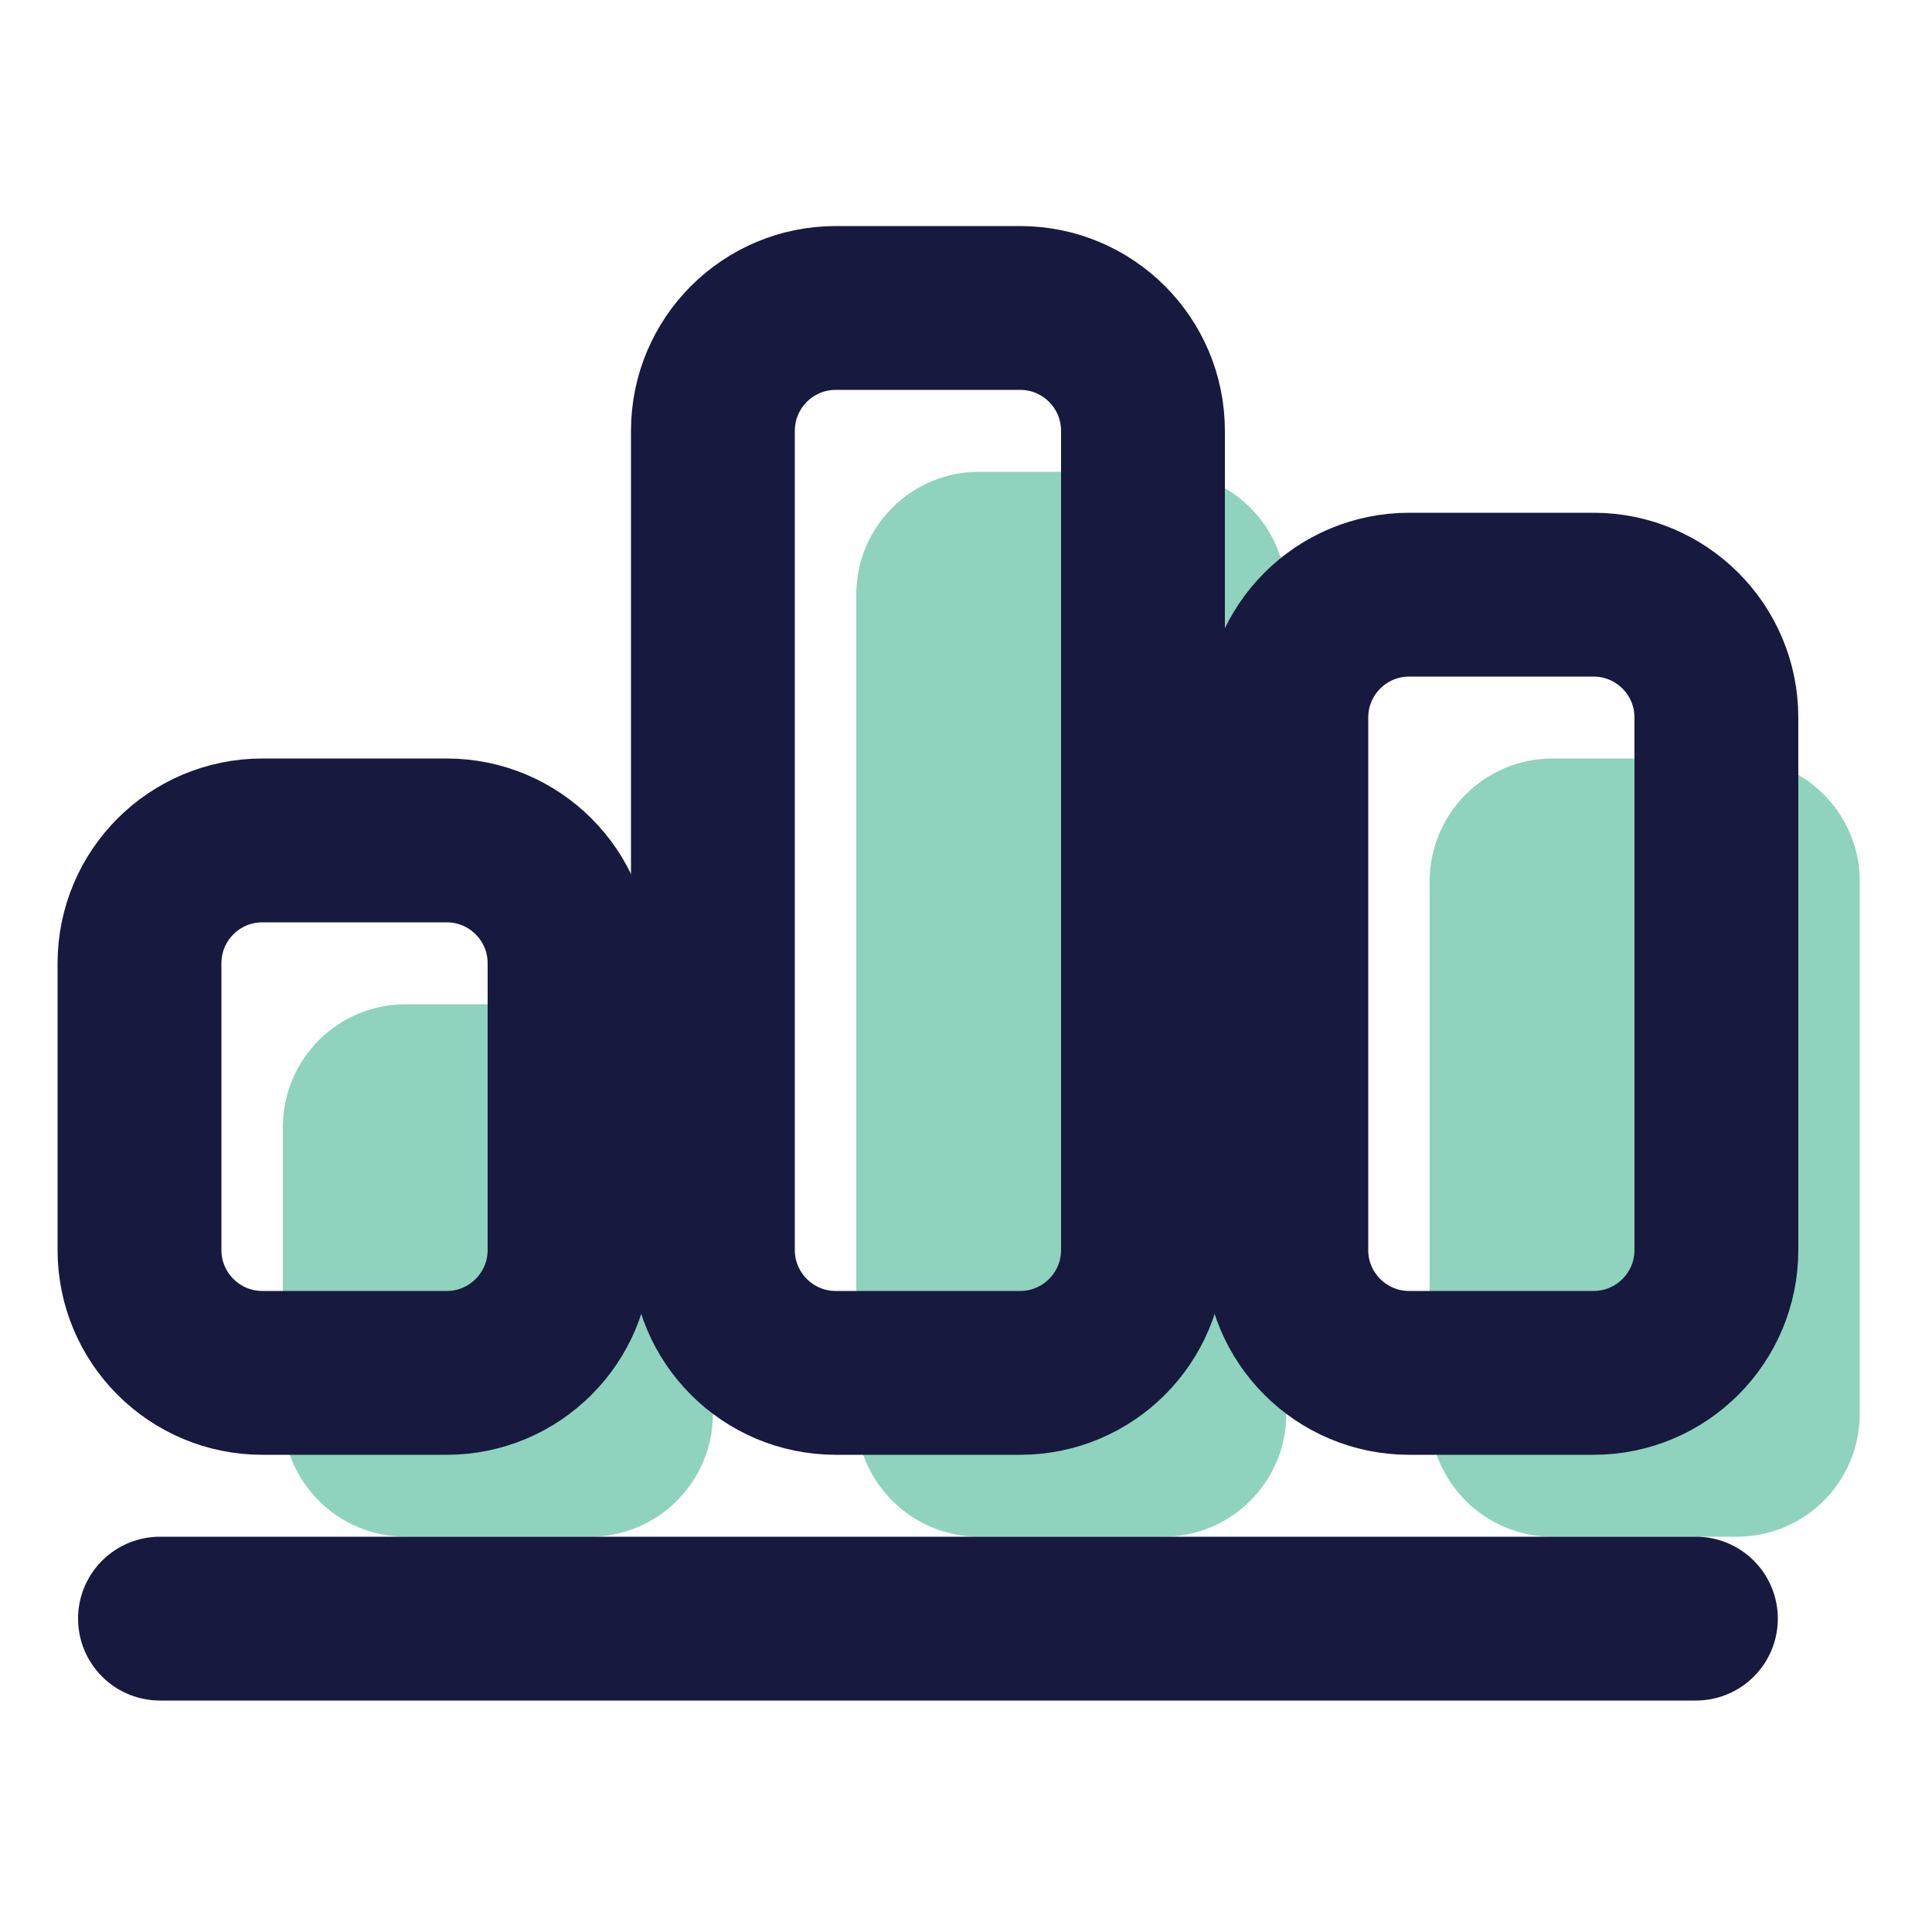
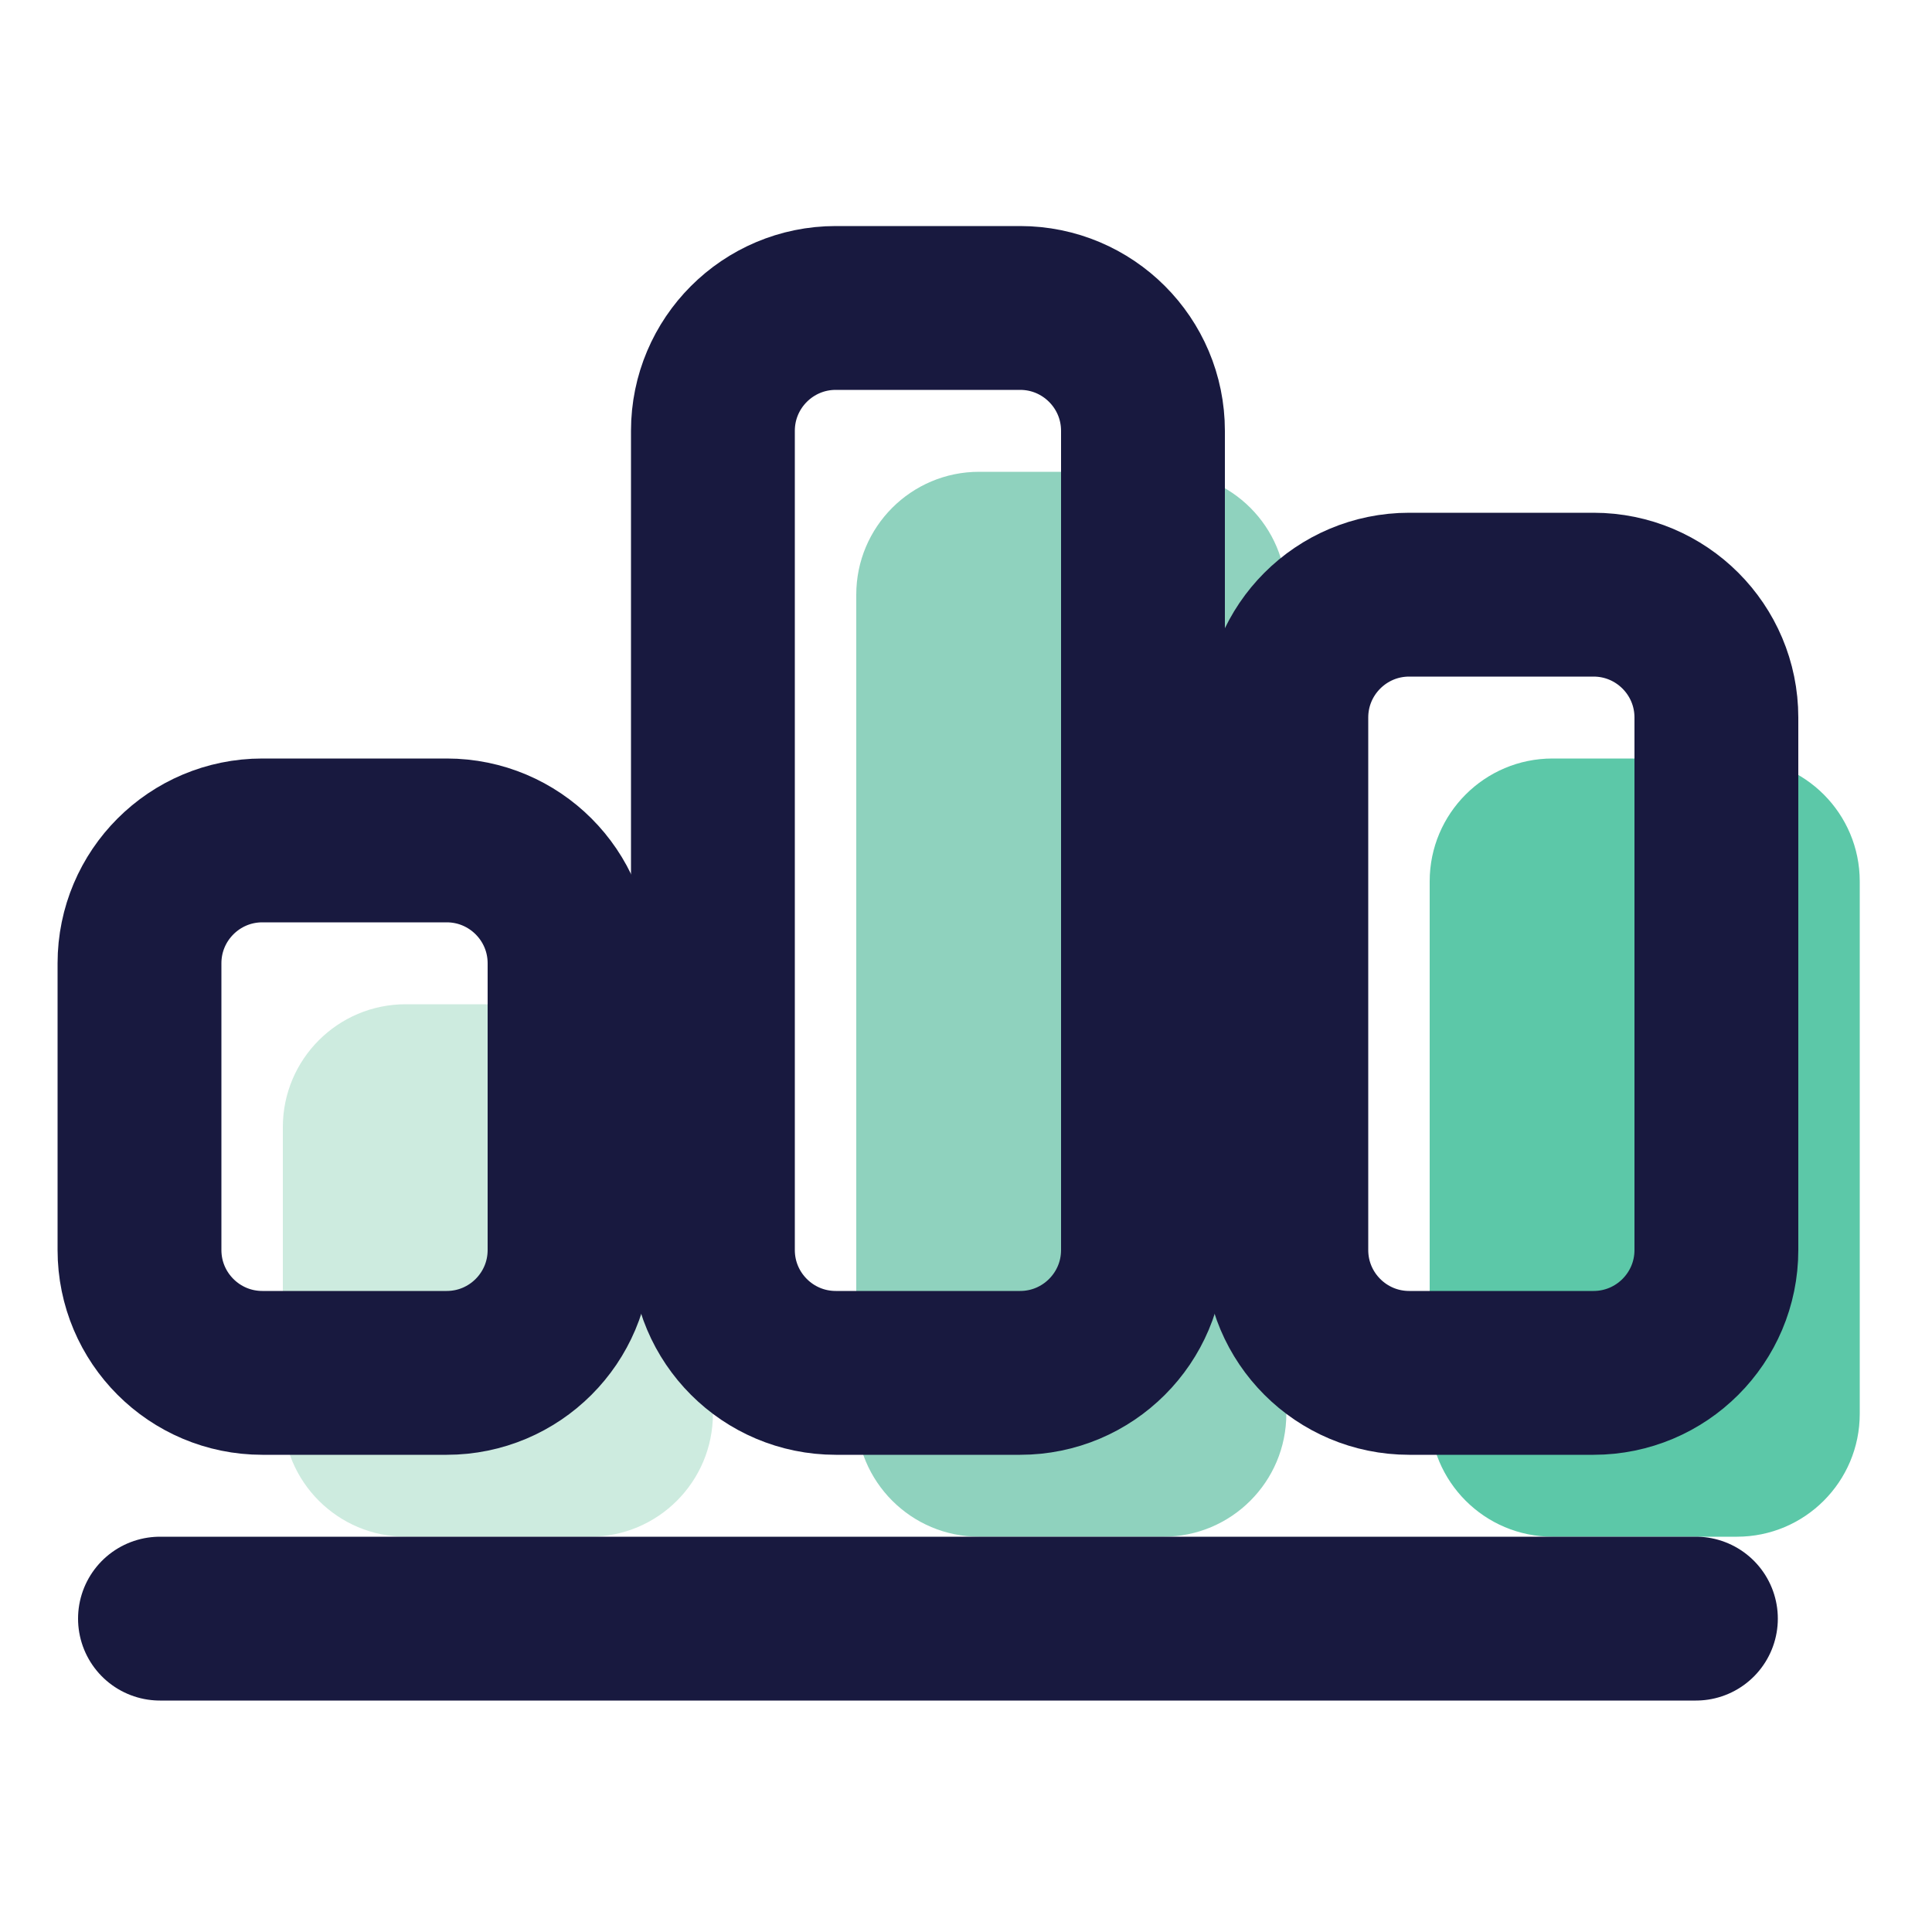
<svg xmlns="http://www.w3.org/2000/svg" version="1.1" width="100" height="100" viewBox="0 0 100 100">
  <defs>
    <g id="mes-bars">
      <rect x="12" y="50" width="21" height="26" rx="6" />
      <rect x="40" y="24" width="21" height="52" rx="6" />
      <rect x="68" y="38" width="21" height="38" rx="6" />
    </g>
  </defs>
  <g transform="translate(-5.5,-9.5) scale(1.06)">
-     <use href="#mes-bars" x="7" y="8" fill="#8FD2BE" />
+     <rect x="19" y="58" width="21" height="26" rx="6" fill="#CDEBDF" />
+     <rect x="47" y="32" width="21" height="52" rx="6" fill="#8FD2BE" />
+     <rect x="75" y="46" width="21" height="38" rx="6" fill="#5CC8A8" />
    <g fill="none" stroke="#18193F" stroke-width="8" stroke-linecap="round" stroke-linejoin="round">
      <use href="#mes-bars" />
      <path d="M13 88 H88" />
    </g>
  </g>
</svg>
